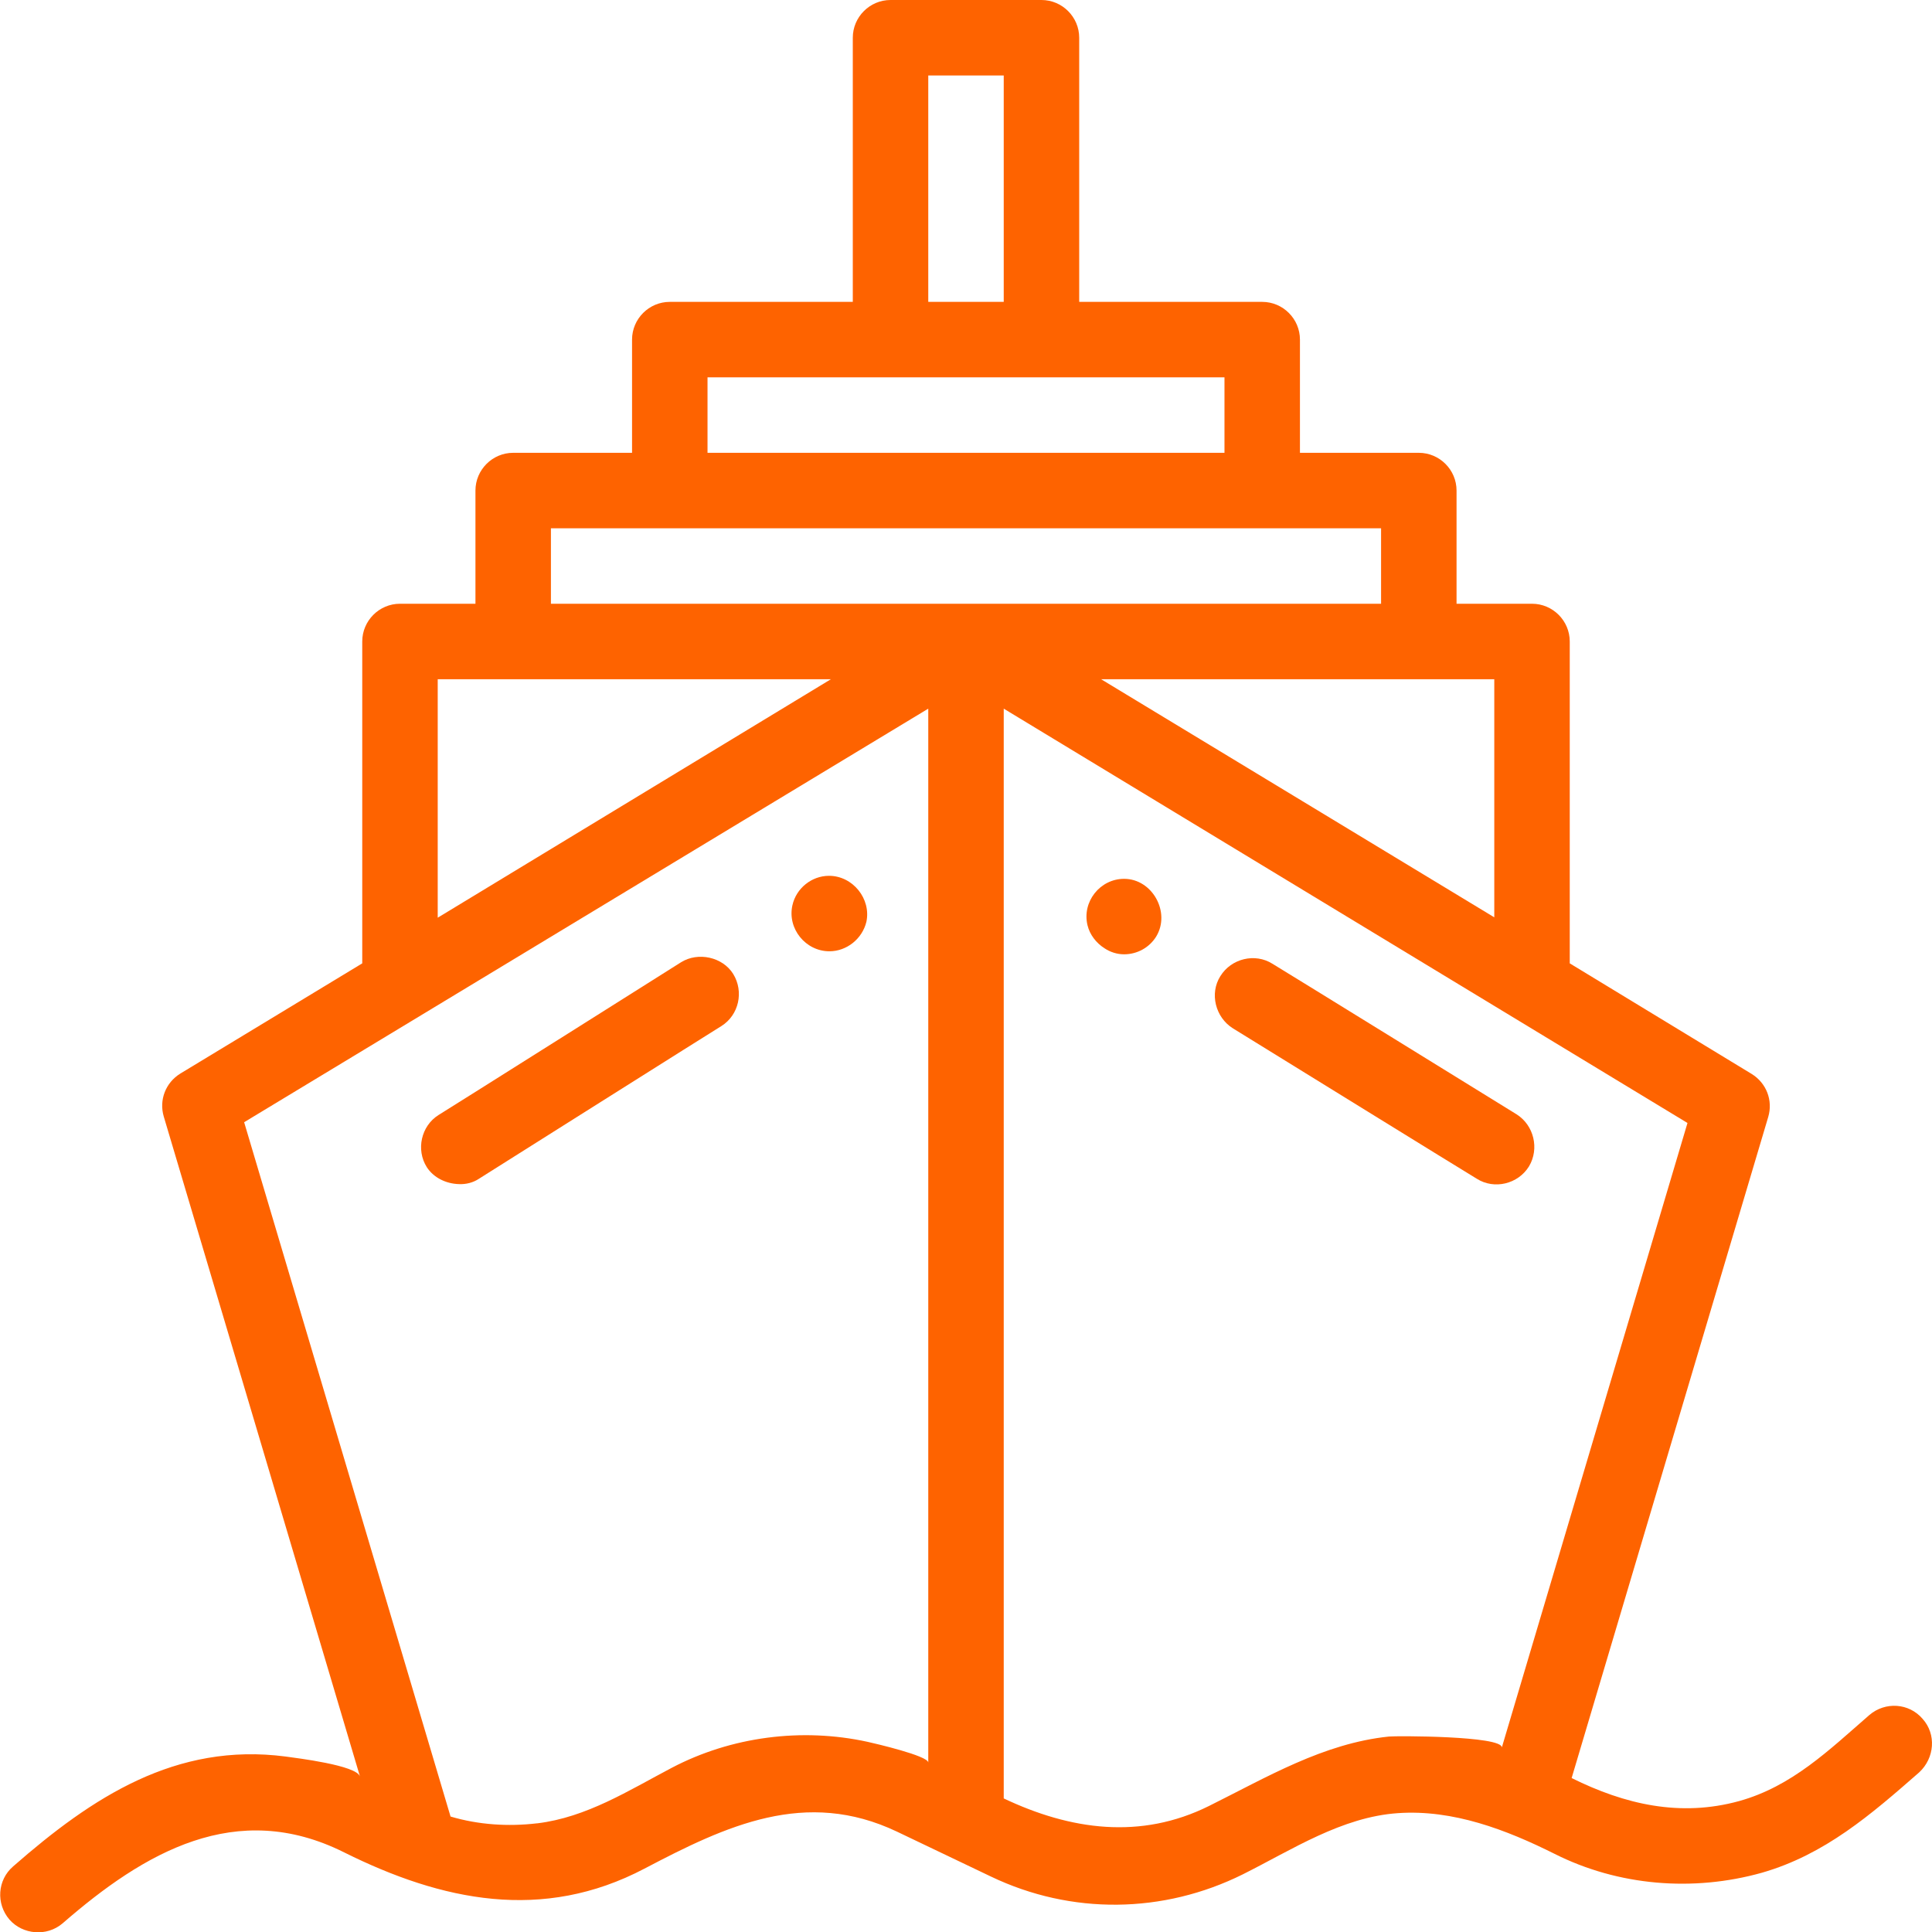
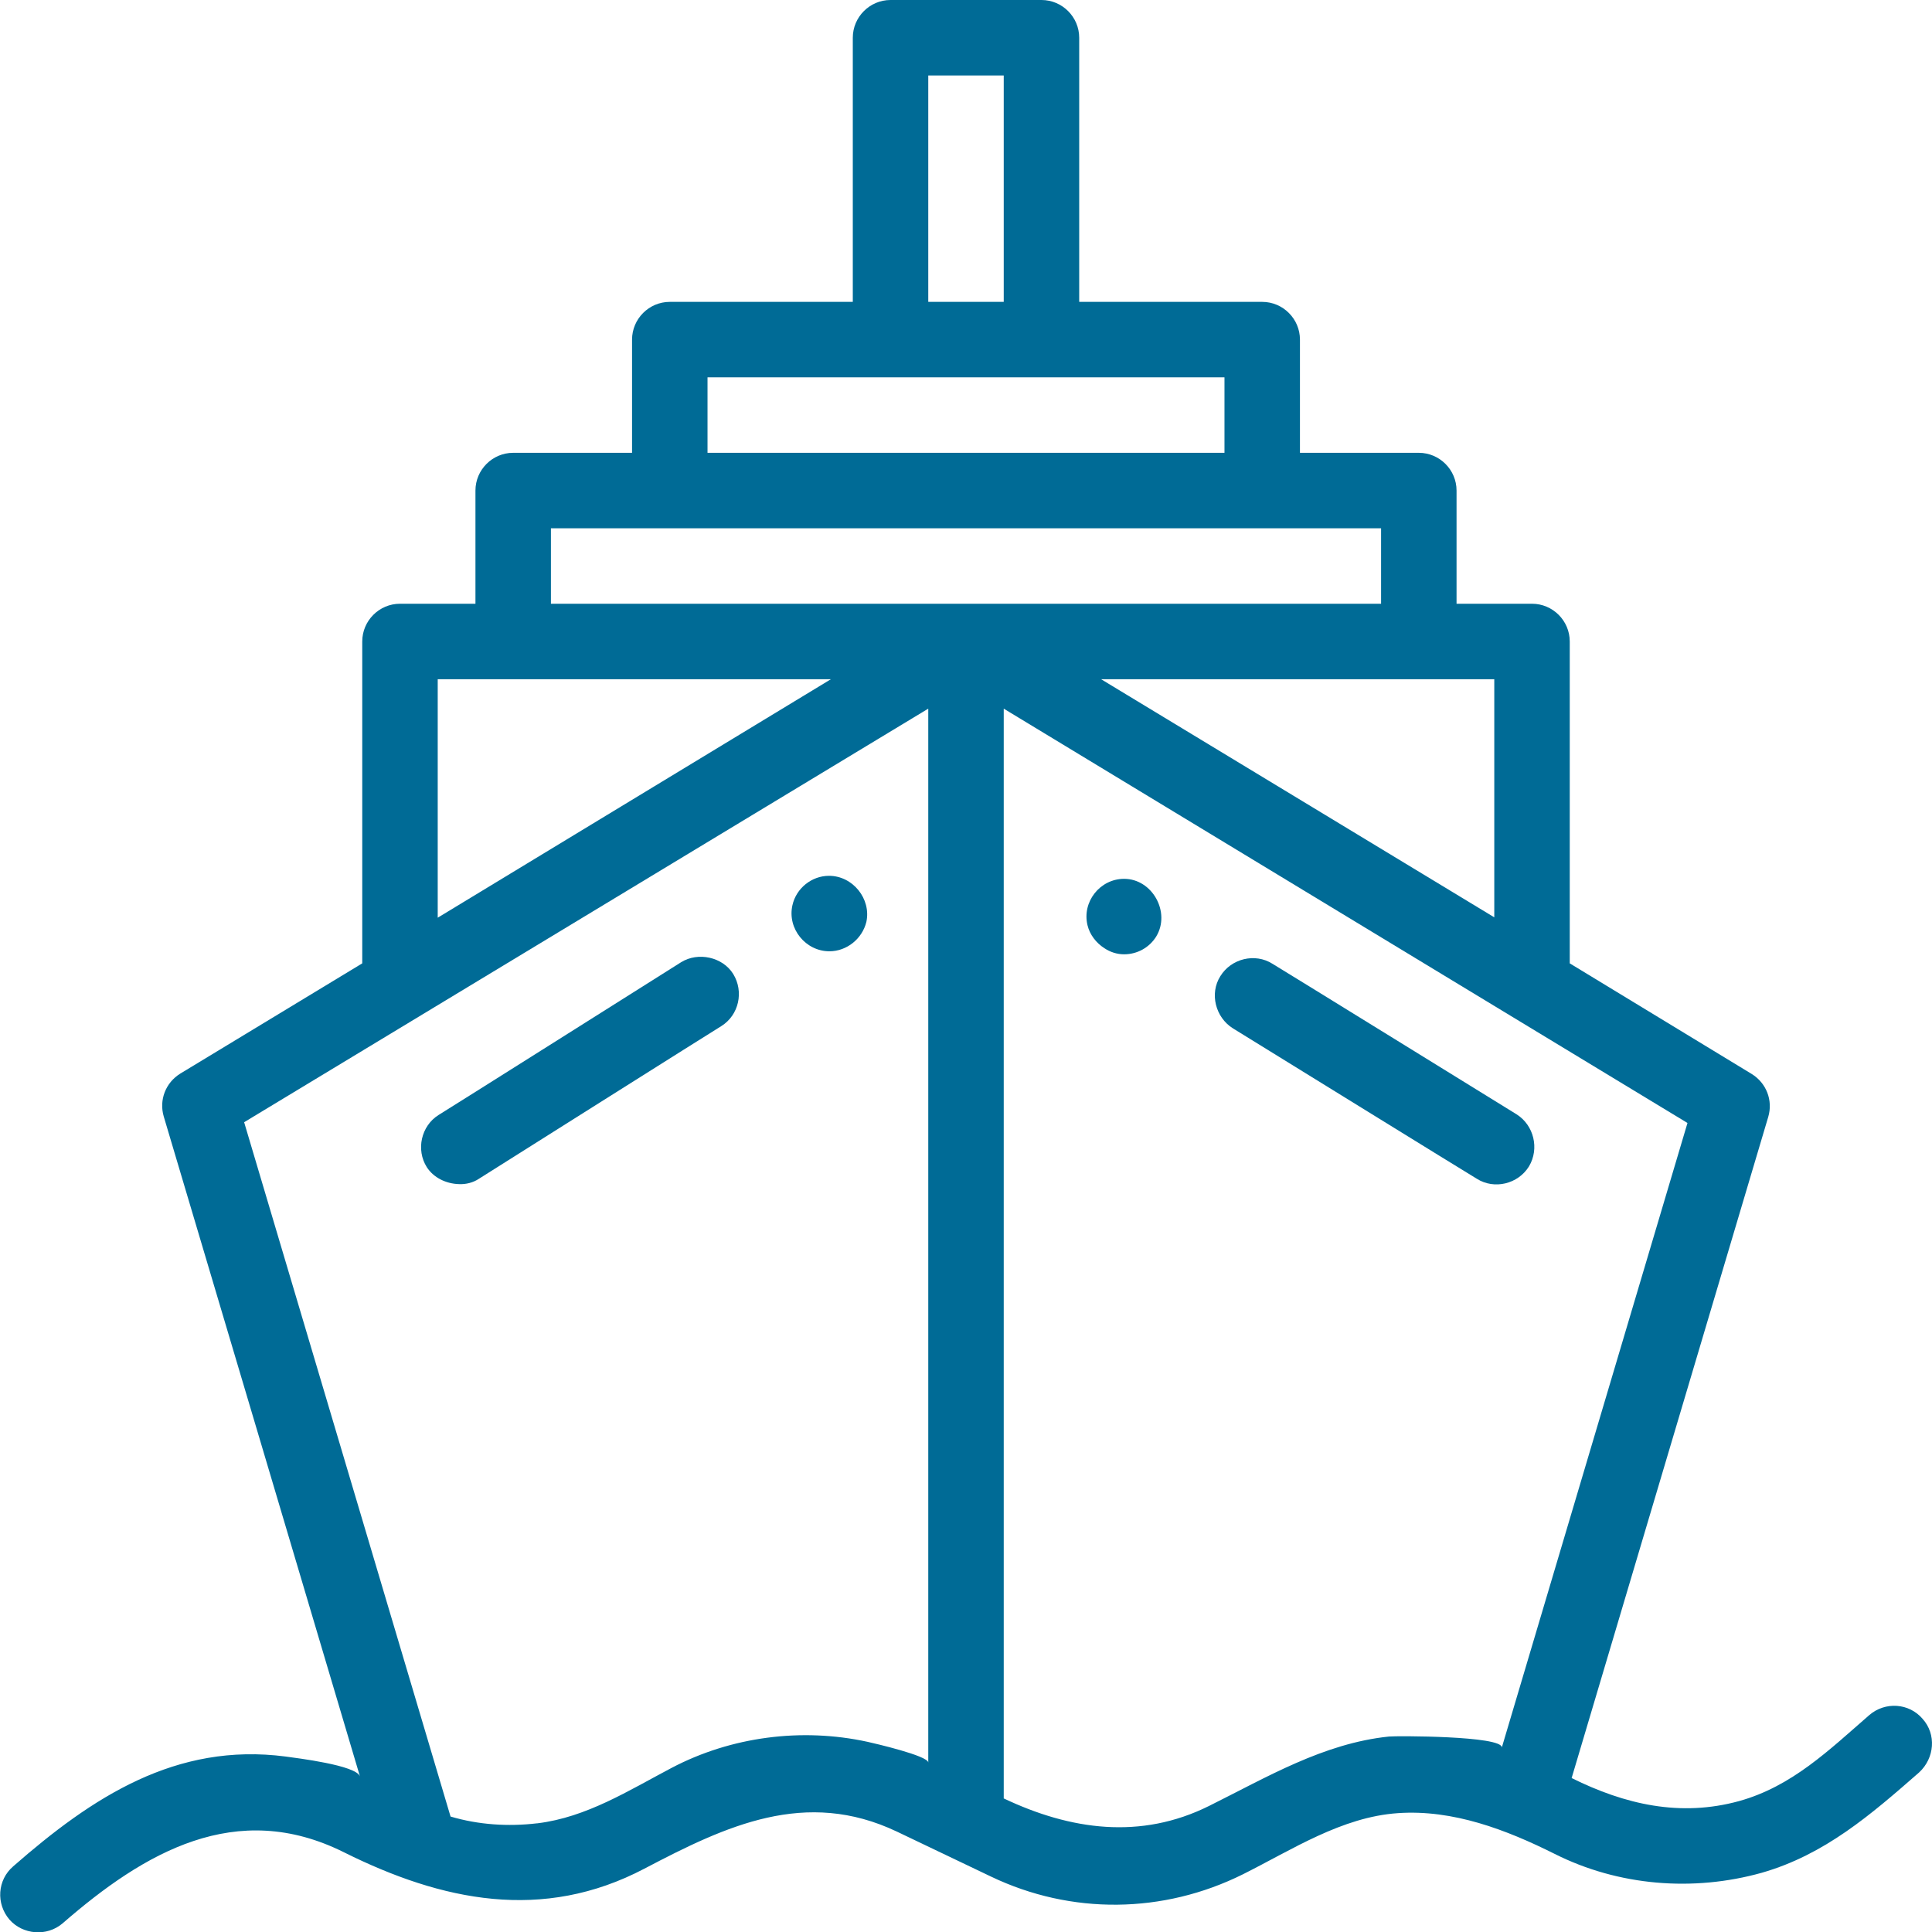
<svg xmlns="http://www.w3.org/2000/svg" version="1.1" id="Capa_1" x="0px" y="0px" viewBox="0 0 512 512" style="enable-background:new 0 0 512 512;" xml:space="preserve">
  <style type="text/css">
- 	.st0{fill:#FE6300;}
+ 	.st0{fill:#006B96;}
</style>
  <g>
    <g>
      <path class="st0" d="M401.9,295.3c0,0-64.6-39.9-64.7-39.9c-4.6-2.9-10.9-1.4-13.8,3.3c-2.9,4.6-1.3,10.9,3.3,13.8    c0,0,64.6,39.9,64.7,39.9c4.6,2.9,10.9,1.4,13.8-3.3C408,304.4,406.5,298.2,401.9,295.3z" />
    </g>
  </g>
  <g>
    <g>
      <path class="st0" d="M297.9,232.9c-6.4,0-11.2,6.1-9.7,12.3c0.6,2.5,2.3,4.7,4.5,6.1c1.5,1,3.3,1.6,5.2,1.6c3.5,0,6.7-1.8,8.5-4.7    C310.3,241.8,305.4,232.9,297.9,232.9z" />
    </g>
  </g>
  <g>
    <g>
      <path class="st0" d="M194.3,258.1c-2.8-4.5-9.3-5.9-13.8-3.1c0,0-64.2,40.5-64.3,40.5c-4.6,2.9-6,9.2-3.1,13.8    c1.8,2.8,5.1,4.4,8.5,4.5c1.9,0.1,3.8-0.4,5.3-1.4c0,0,64.2-40.5,64.3-40.5C195.8,269,197.2,262.8,194.3,258.1z" />
    </g>
  </g>
  <g>
    <g>
      <path class="st0" d="M219.7,232.1c-4.6,0-8.7,3.3-9.7,7.8c-1.4,6.2,3.5,12.2,9.8,12.2c4.6,0,8.7-3.3,9.8-7.8    C230.9,238.2,226,232.1,219.7,232.1z" />
    </g>
  </g>
  <g>
    <g>
      <path class="st0" d="M509.5,455.5c-3.6-4.2-9.9-4.6-14.1-1c-10.7,9.3-20.5,18.9-34.5,22.8c-15.6,4.3-30.3,0.9-44.4-6.1L468.6,296    c1.3-4.4-0.5-9-4.4-11.4L416,255.3V170c0-5.5-4.5-10-10-10h-20v-30c0-5.5-4.5-10-10-10h-31.5V90c0-5.5-4.5-10-10-10H286V10    c0-5.5-4.5-10-10-10h-40c-5.5,0-10,4.5-10,10v70h-48.5c-5.5,0-10,4.5-10,10v30H136c-5.5,0-10,4.5-10,10v30h-20    c-5.5,0-10,4.5-10,10v85.3l-48.2,29.2c-3.9,2.4-5.7,7-4.4,11.4c0,0,52,174.8,52,174.9c-0.9-3-16.9-4.9-19.7-5.3    c-29.1-3.8-51.3,10.8-72.2,29.1c-4.2,3.6-4.6,9.9-1,14.1c3.5,4,9.9,4.6,14.1,1c21.6-18.8,46-33.1,74.6-18.8    c25.9,12.9,52.6,18.5,79.6,4.3c21.7-11.4,42.7-21.3,66.9-9.8l24.9,11.9c21.3,10.2,45.7,9.9,66.8-0.6c13-6.5,26.2-15.2,41.1-16.2    c14.6-1,28.7,4.4,41.5,10.8c16.9,8.5,36.7,10.1,54.9,5c16.7-4.8,28.9-15.4,41.7-26.6C512.7,465.9,513.2,459.6,509.5,455.5z     M396,180v63.1L291.8,180H396z M246,20h20v60h-20V20z M187.5,100h137v20h-137V100z M116,180h104.2L116,243.2V180z M246,467.1    c0-1.8-14.3-5.1-16.1-5.5c-17.4-3.8-36.1-1.4-51.9,6.9c-11.4,6-22.5,13.1-35.6,14.7c0,0,0,0-0.1,0c-7.6,0.9-15.5,0.4-22.9-1.8    l-54.7-184L246,187.8V467.1z M146,160v-20h220v20H146z M398,463.1c0.1-3.1-28-3.1-29.9-2.9c-17.4,1.8-32.4,10.8-47.7,18.4    c-18.1,9-36.7,6.4-54.4-2V187.8l181.2,109.8L398,463.1z" />
    </g>
  </g>
</svg>
